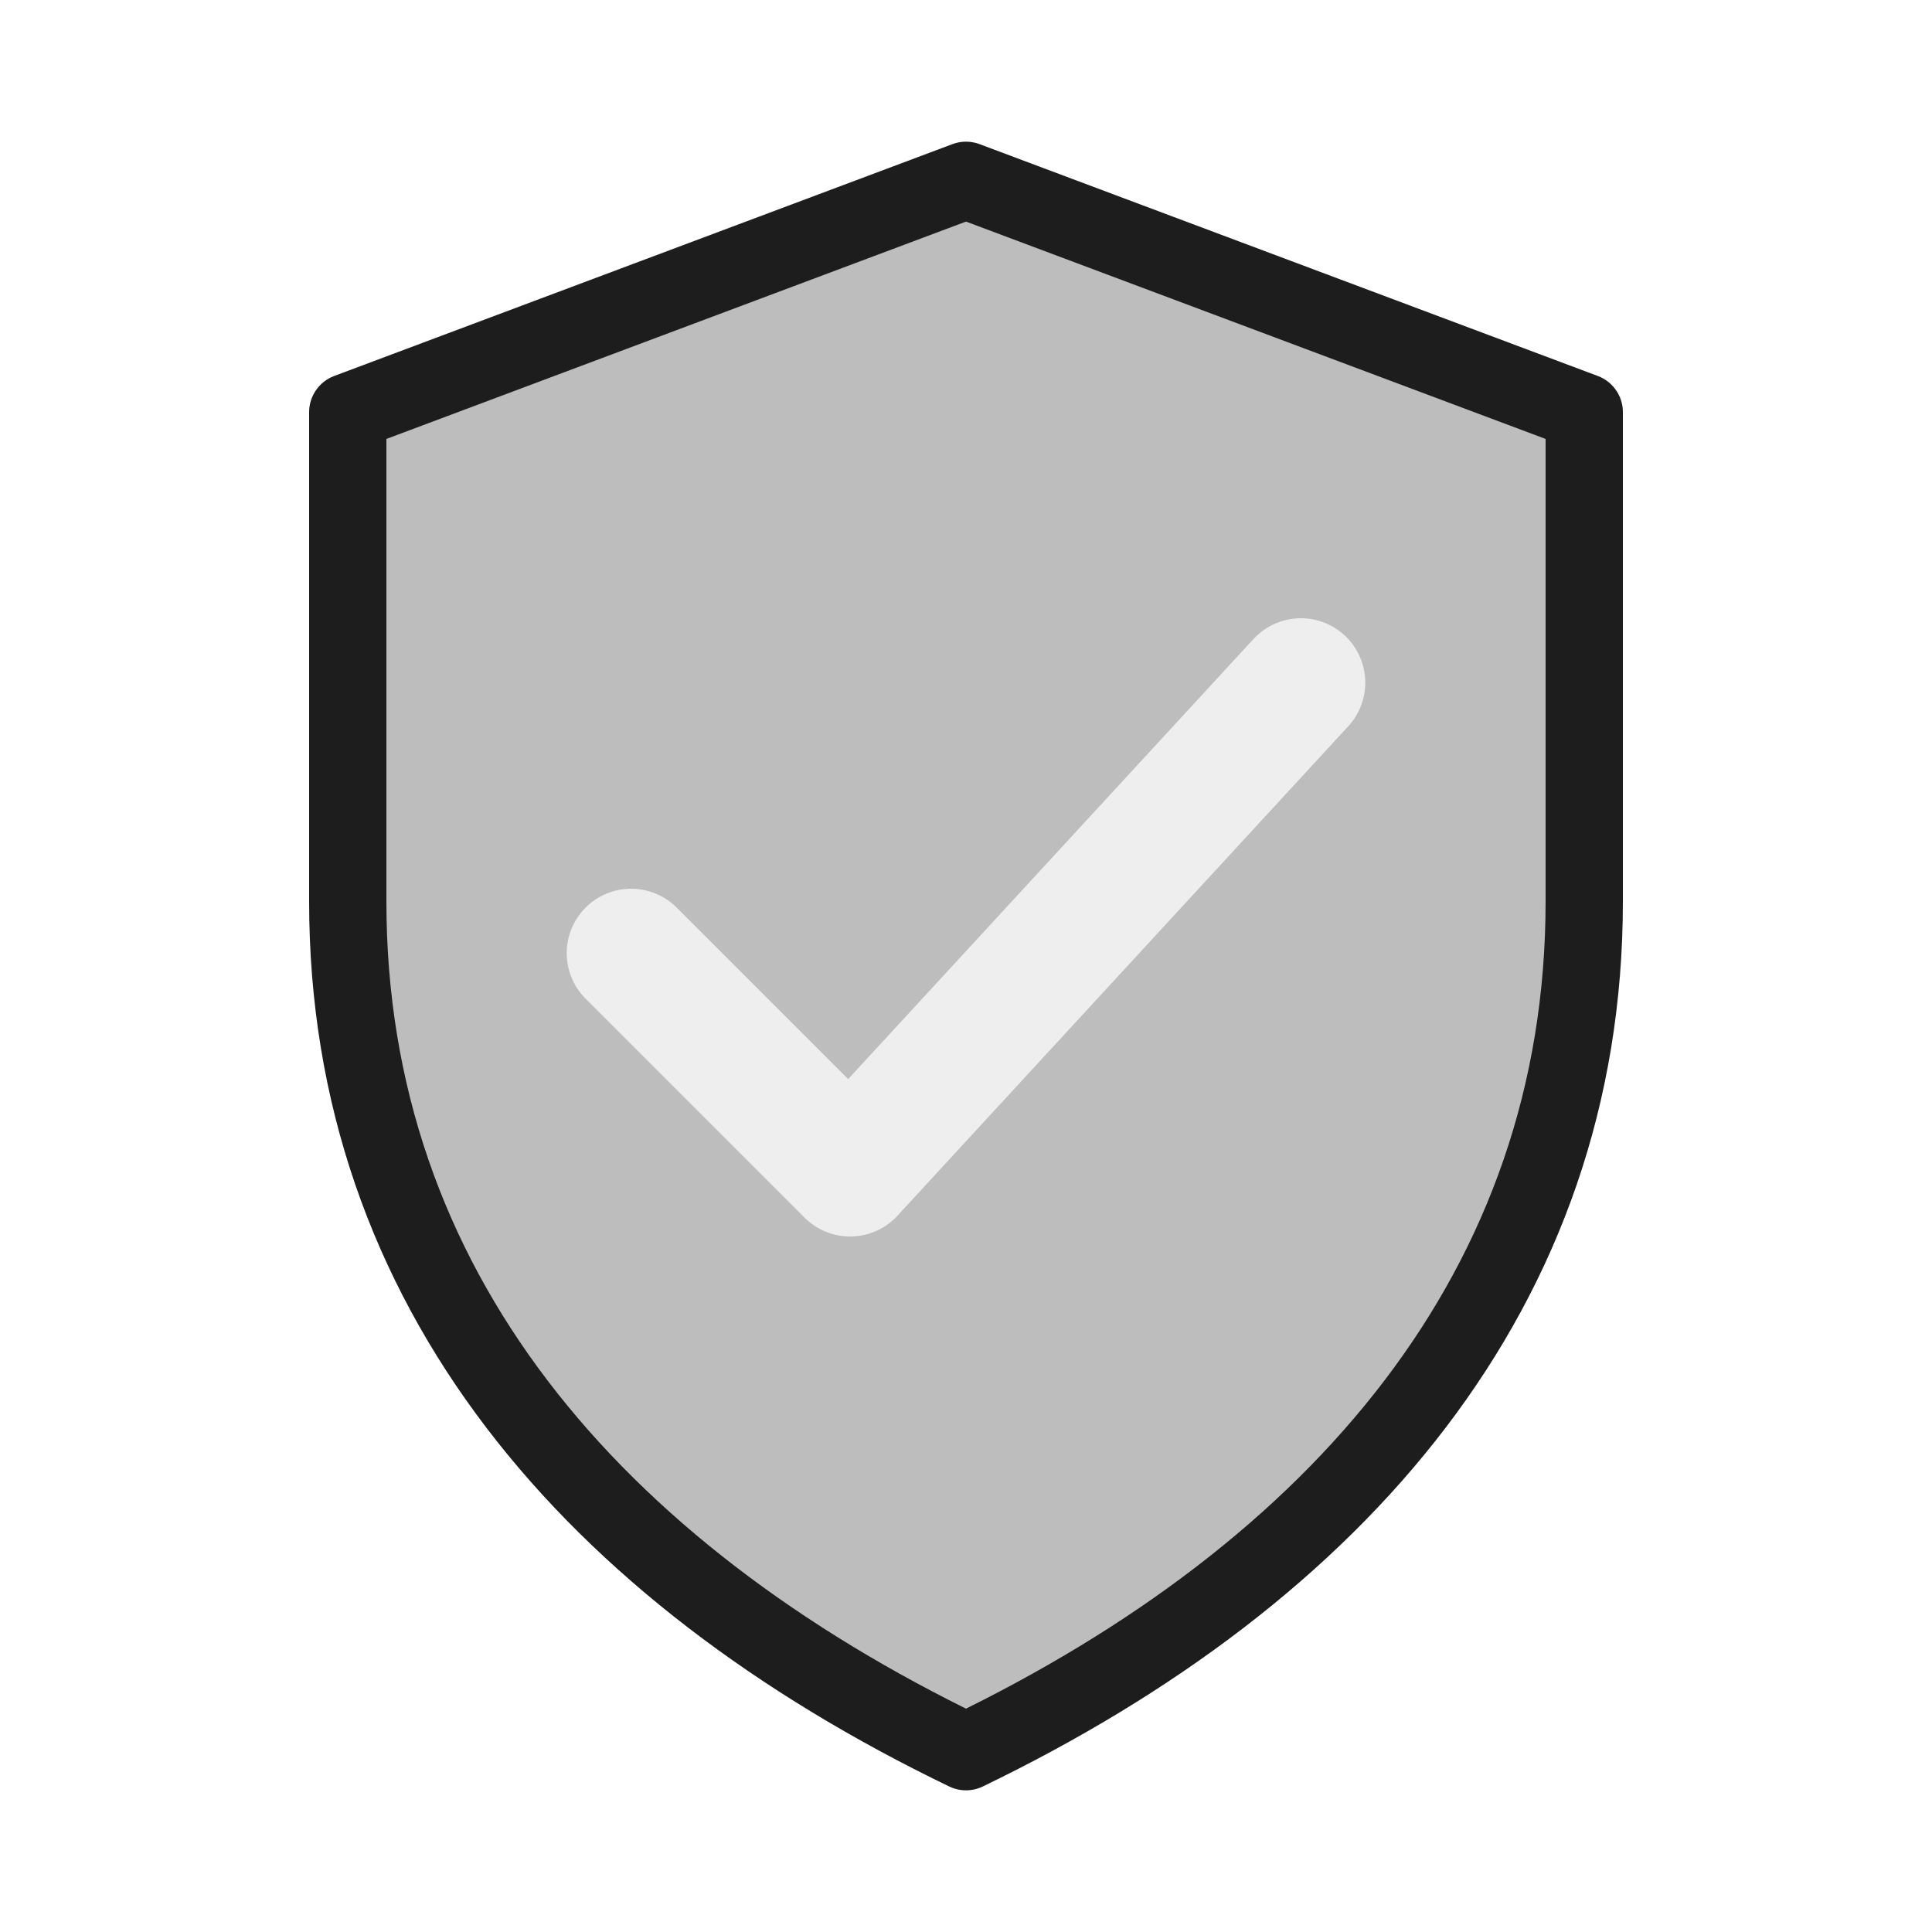
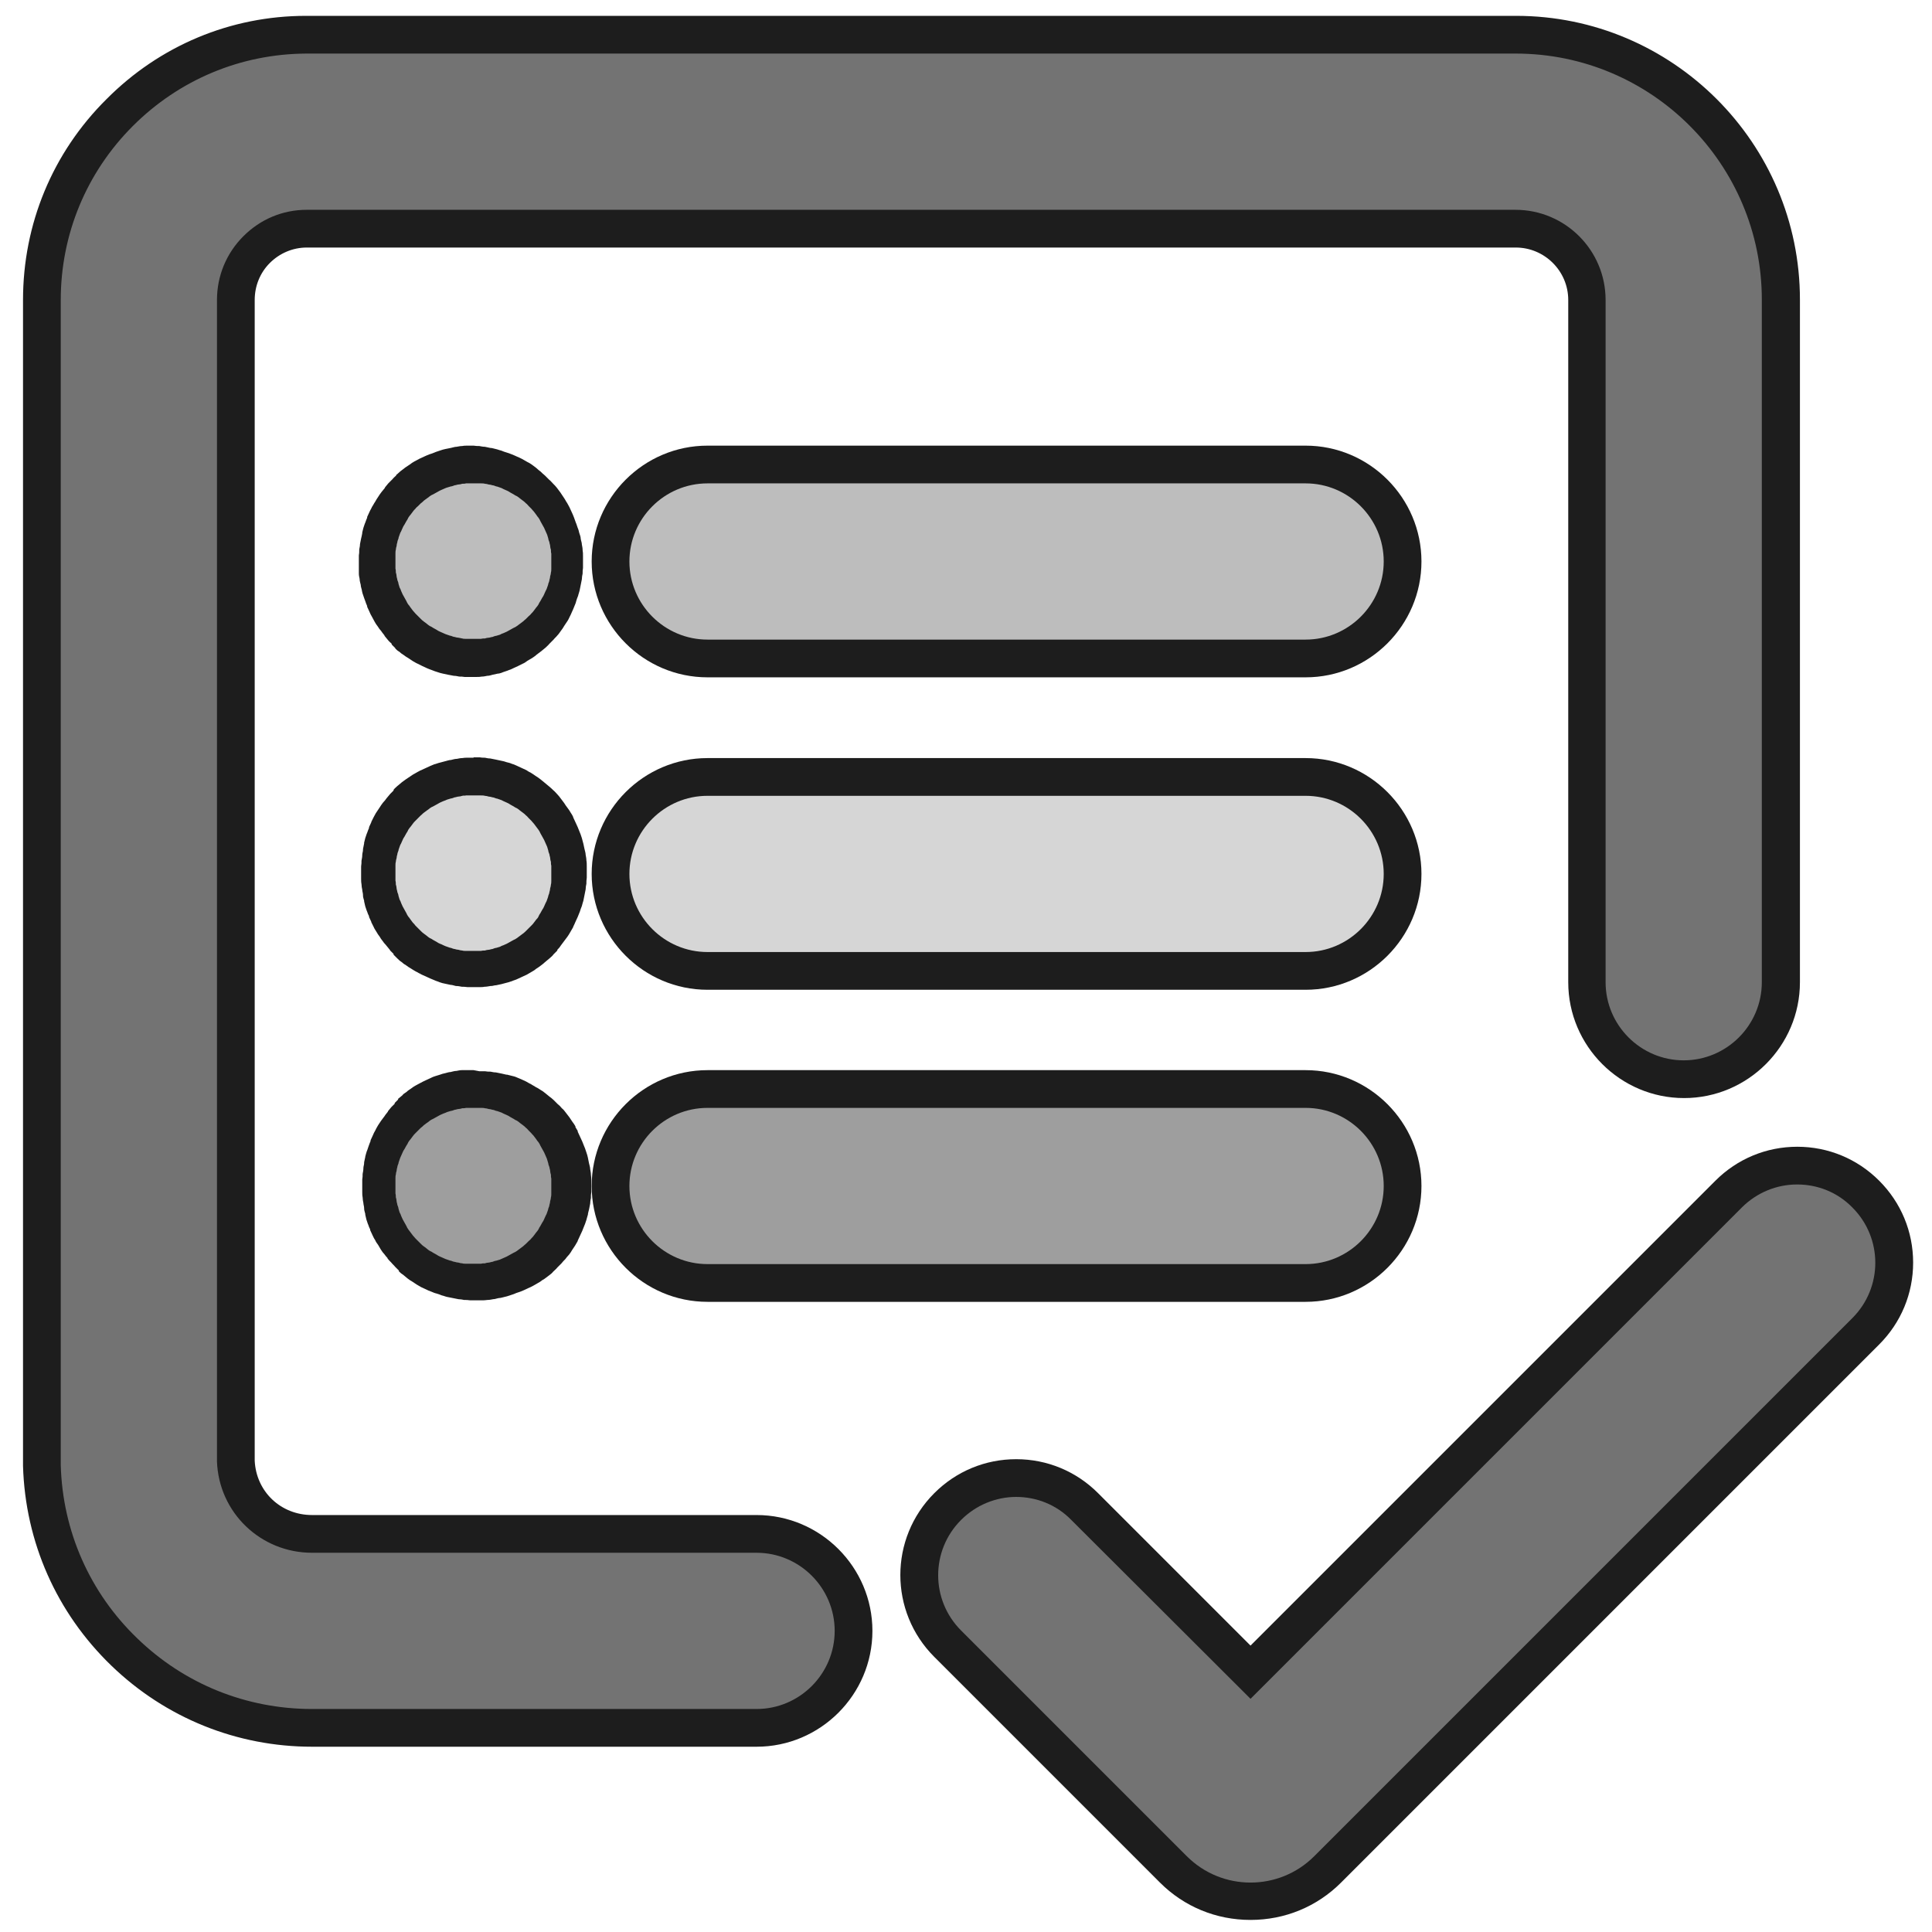
- <svg xmlns="http://www.w3.org/2000/svg" viewBox="0 0 150 150">
-   <style>
-     .surface { fill: #bdbdbd; stroke: #1d1d1d; stroke-width: 6; stroke-linejoin: round; }
-     .mark { fill: none; stroke: #eeeeee; stroke-width: 10; stroke-linecap: round; stroke-linejoin: round; }
-   </style>
-   <path class="surface" d="M75 14l48 18v38c0 30-19 52-48 66-29-14-48-36-48-66V32z" />
-   <path class="mark" d="M49 74l17 17 35-38" />
+ <svg xmlns="http://www.w3.org/2000/svg" version="1.1" viewBox="0 0 512 512">
+   <defs>
+     <style>
+       .cls-1 {
+         fill: #737373;
+       }
+ 
+       .cls-2 {
+         fill: #9e9e9e;
+       }
+ 
+       .cls-3 {
+         fill: #d6d6d6;
+       }
+ 
+       .cls-4 {
+         fill: #1d1d1d;
+       }
+ 
+       .cls-5 {
+         fill: #bdbdbd;
+       }
+     </style>
+   </defs>
+   <g>
+     <g id="Layer_1">
+       <g>
+         <g>
+           <path class="cls-1" d="M82.8,457.9c-18.7,0-36.3-7.1-49.8-20.1-13.5-13.1-21.3-30.6-21.8-49.4v-.7s0-308.3,0-308.3c0-18.7,7.3-36.4,20.5-49.7,13.2-13.2,30.7-20.5,49.4-20.6h320.6c38.7,0,70.2,31.5,70.2,70.2v180.9c0,14.2-11.5,25.7-25.7,25.7s-25.7-11.5-25.7-25.7V79.5c0-10.4-8.5-18.9-18.9-18.9H81.3c-5,0-9.7,2-13.3,5.5-3.6,3.6-5.5,8.3-5.5,13.3v307.7c.5,10.8,9.4,19.3,20.2,19.3h117.8c14.2,0,25.7,11.5,25.7,25.7s-11.5,25.7-25.7,25.7h-117.8s0,0,0,0Z" />
+           <path class="cls-4" d="M401.7,14.2c36,0,65.2,29.3,65.2,65.2v180.9c0,11.4-9.3,20.7-20.7,20.7s-20.7-9.3-20.7-20.7V79.5c0-13.2-10.7-23.9-23.9-23.9H81.3c-6.4,0-12.3,2.5-16.8,7-4.5,4.5-7,10.5-7,16.9v307.8c.5,13.6,11.6,24.2,25.2,24.2h.2s117.6,0,117.6,0c11.4,0,20.7,9.3,20.7,20.7s-9.3,20.7-20.7,20.7h-117.5c-.1,0-.2,0-.3,0-17.4,0-33.8-6.6-46.3-18.7-12.6-12.1-19.8-28.4-20.3-45.9v-.6s0-308.2,0-308.2c0-17.4,6.8-33.8,19.1-46.1,12.3-12.3,28.6-19.1,45.9-19.2h.3s320.3,0,320.3,0M401.7,4.2H81.1c-20,0-38.8,7.9-52.9,22.1C13.9,40.5,6.1,59.4,6.1,79.5v308.2h0c0,0,0,.2,0,.2v.6s0,0,0,0h0c.6,20.2,8.9,38.9,23.4,52.9,14.4,13.9,33.3,21.5,53.2,21.5h.3s0,0,0,0h117.5c16.9,0,30.7-13.8,30.7-30.7s-13.8-30.7-30.7-30.7h-117.8s0,0,0,0h0c-8.3,0-14.8-6.2-15.2-14.4V79.5c0-3.7,1.4-7.2,4-9.8,2.6-2.6,6.1-4.1,9.8-4.1h320.4c7.6,0,13.9,6.2,13.9,13.9v180.8c0,16.9,13.8,30.7,30.7,30.7s30.7-13.8,30.7-30.7V79.4c0-41.5-33.8-75.2-75.2-75.2h0Z" />
+         </g>
+         <g>
+           <path class="cls-1" d="M331.5,503.8c-7.7,0-15-3-20.4-8.4l-59.8-59.8c-4.9-4.9-7.5-11.3-7.5-18.2,0-6.9,2.7-13.3,7.5-18.2,4.9-4.9,11.3-7.5,18.2-7.5s13.3,2.7,18.2,7.5l43.9,43.9,126.7-126.7c4.9-4.9,11.3-7.5,18.2-7.5s13.3,2.7,18.2,7.5c4.9,4.9,7.5,11.3,7.5,18.2s-2.7,13.3-7.5,18.2l-142.6,142.6c-5.4,5.4-12.7,8.5-20.4,8.5Z" />
+           <path class="cls-4" d="M476.3,313.9c5.3,0,10.6,2,14.6,6.1,8.1,8.1,8.1,21.2,0,29.3l-142.6,142.6c-4.7,4.7-10.8,7-16.9,7s-12.2-2.3-16.9-7l-59.8-59.8c-8.1-8.1-8.1-21.2,0-29.3,4-4,9.3-6.1,14.6-6.1s10.6,2,14.6,6.1l47.5,47.4,130.2-130.2c4-4,9.3-6.1,14.6-6.1M476.3,303.9h0c-8.2,0-15.9,3.2-21.7,9l-123.2,123.2-40.4-40.4c-5.8-5.8-13.5-9-21.7-9s-15.9,3.2-21.7,9c-12,12-12,31.4,0,43.4l59.8,59.8c6.4,6.4,14.9,9.9,24,9.9s17.6-3.5,24-9.9l142.6-142.6c5.8-5.8,9-13.5,9-21.7,0-8.2-3.2-15.9-9-21.7-5.8-5.8-13.5-9-21.7-9h0Z" />
+         </g>
+       </g>
+       <g>
+         <g>
+           <path class="cls-5" d="M187.6,174.5c-14.2,0-25.7-11.5-25.7-25.7s11.5-25.7,25.7-25.7h158.5c14.2,0,25.7,11.5,25.7,25.7s-11.5,25.7-25.7,25.7h-158.5Z" />
+           <path class="cls-4" d="M346,128.1c11.4,0,20.7,9.3,20.7,20.7s-9.3,20.7-20.7,20.7h-158.5c-11.4,0-20.7-9.3-20.7-20.7s9.3-20.7,20.7-20.7h158.5M346,118.1h-158.5c-16.9,0-30.7,13.8-30.7,30.7s13.8,30.7,30.7,30.7h158.5c16.9,0,30.7-13.8,30.7-30.7s-13.8-30.7-30.7-30.7h0Z" />
+         </g>
+         <g>
+           <path class="cls-5" d="M125.5,174.5c-.4,0-.9,0-1.3,0-.4,0-.8,0-1.2,0h-.1c-.4,0-.8-.1-1.2-.2-.4,0-.9-.1-1.3-.2-.4,0-.8-.2-1.2-.3-.5-.1-.8-.2-1.2-.3-.4-.1-.8-.3-1.2-.4-.3-.1-.7-.3-1.1-.4-.5-.2-.8-.4-1.2-.5-.4-.2-.8-.4-1.2-.6-.3-.2-.7-.4-1.1-.6-.4-.2-.7-.5-1.1-.7-.3-.2-.7-.5-1-.7-.3-.3-.7-.5-1-.8-.4-.3-.6-.5-.9-.8h0c-.3-.3-.6-.6-.8-.9h0c-.3-.4-.6-.7-.8-1-.3-.3-.5-.6-.8-.9-.3-.4-.6-.7-.8-1.1-.2-.3-.5-.6-.7-1-.2-.3-.4-.7-.7-1-.2-.4-.4-.8-.6-1.1-.2-.3-.4-.7-.6-1.1-.2-.4-.3-.7-.5-1.1-.2-.4-.3-.8-.5-1.2-.1-.3-.3-.7-.4-1.1-.1-.4-.2-.8-.3-1.2-.1-.5-.2-.9-.3-1.2,0-.4-.2-.9-.2-1.3,0-.4-.1-.8-.2-1.2h0c0-.5,0-.9,0-1.3,0-.4,0-.9,0-1.3s0-.9,0-1.3c0-.4,0-.8,0-1.2,0-.5.1-.9.2-1.3,0-.4.1-.8.2-1.3,0-.4.2-.8.3-1.2v-.2c.2-.3.2-.7.3-1,.1-.4.3-.8.4-1.2.1-.3.3-.7.4-1.1.2-.4.4-.8.5-1.2.2-.4.4-.8.6-1.2.2-.3.4-.7.6-1.1.2-.3.4-.7.7-1,.2-.4.5-.7.7-1.1.2-.3.5-.6.7-.9.3-.4.6-.7.8-1,.3-.3.6-.6.9-.9.3-.3.6-.6.9-.8h0c.3-.4.6-.6.9-.9.3-.2.6-.5,1-.8.3-.2.7-.5,1-.7s.7-.4,1-.7c.4-.2.8-.4,1.1-.6.4-.2.8-.4,1.1-.6.4-.2.8-.4,1.2-.5.3-.1.7-.3,1.1-.4.4-.1.8-.3,1.2-.4.3-.1.7-.2,1.1-.3.4-.1.9-.2,1.3-.3.3,0,.8-.1,1.2-.2.4,0,.8-.1,1.3-.2.4,0,.8,0,1.2,0,.5,0,.9,0,1.3,0s.8,0,1.3,0c.5,0,.9,0,1.3.1.3,0,.8,0,1.2.1.4,0,.8.1,1.3.2.4,0,.8.2,1.3.3.3,0,.8.2,1.2.3.3,0,.7.2,1.2.4.4.1.8.3,1.2.5.3.1.7.3,1.1.5.4.2.7.4,1.1.5.4.2.8.4,1.2.7.3.2.6.4,1,.6.4.3.7.5,1.1.8.3.2.7.5,1,.8.3.2.6.5.9.8.3.3.6.6.9.9.3.3.6.6.9.9.3.3.6.7.8,1,.2.3.5.6.8,1,.3.4.5.7.7,1,.2.3.5.7.7,1.1.2.3.4.7.6,1.1.2.4.4.7.5,1.1.2.4.4.8.5,1.2.1.3.3.7.4,1.1.1.4.3.8.4,1.2.1.3.2.7.3,1.2.1.4.2.8.3,1.3,0,.4.2.8.2,1.2,0,.4.1.9.2,1.3,0,.3,0,.8,0,1.2,0,.5,0,.9,0,1.3s0,.8,0,1.2c0,.5,0,.9-.1,1.4,0,.3,0,.8-.1,1.2,0,.4-.1.9-.2,1.3,0,.4-.2.8-.3,1.2-.1.4-.2.8-.3,1.2-.1.3-.2.8-.4,1.2-.1.4-.3.8-.5,1.2-.1.3-.3.7-.5,1.1-.2.4-.4.7-.5,1.1-.2.4-.4.8-.6,1.1-.2.4-.5.7-.7,1.1-.2.3-.5.7-.7,1-.3.4-.5.7-.8,1.1-.2.3-.5.6-.8.9-.3.3-.6.6-.9.9-.3.3-.6.6-.9.9-.3.3-.6.5-.9.8-.4.3-.7.6-1.1.8-.3.2-.6.5-1,.7-.4.2-.7.5-1.1.7-.3.2-.7.4-1.1.6-.3.2-.7.3-1,.5-.4.2-.8.4-1.2.5h0c-.4.2-.8.3-1.1.5-.3.1-.7.3-1.2.4-.3.1-.7.2-1,.3h-.2c-.4.1-.8.2-1.2.3-.4,0-.9.2-1.3.2-.4,0-.8.1-1.2.2-.5,0-.9,0-1.3,0-.4,0-.9,0-1.3,0Z" />
+           <path class="cls-4" d="M125.5,128.1c.3,0,.7,0,1,0,.3,0,.7,0,1,0,.3,0,.7,0,1,.1.3,0,.7.1,1,.2.3,0,.7.1,1,.2.3,0,.7.2,1,.3.3,0,.6.2,1,.3.3.1.6.2.9.4.3.1.6.3.9.4.3.1.6.3.9.5.3.2.6.3.9.5.3.2.6.4.9.5.3.2.6.4.8.6.3.2.5.4.8.6.3.2.5.4.8.7.3.2.5.5.7.7.2.2.5.5.7.7.2.2.4.5.7.8.2.3.4.5.6.8.2.3.4.6.6.8.2.3.4.6.5.9.2.3.3.6.5.9.2.3.3.6.5.9.1.3.3.6.4.9.1.3.3.6.4.9.1.3.2.6.3,1,0,.3.2.7.3,1,0,.3.2.7.2,1,0,.3.1.7.2,1,0,.3,0,.7.1,1,0,.3,0,.7,0,1,0,.3,0,.7,0,1s0,.7,0,1c0,.3,0,.7,0,1,0,.3,0,.7-.1,1,0,.3-.1.7-.2,1,0,.3-.1.7-.2,1,0,.3-.2.7-.3,1,0,.3-.2.6-.3,1-.1.3-.2.6-.4.9-.1.3-.3.6-.4.9-.1.3-.3.6-.5.9-.2.3-.3.6-.5.9-.2.3-.4.6-.5.9-.2.3-.4.6-.6.8-.2.3-.4.5-.6.8-.2.3-.4.5-.7.8-.2.3-.5.5-.7.7-.2.2-.5.5-.7.7-.2.2-.5.4-.8.7-.3.2-.5.4-.8.6-.3.2-.5.4-.8.6-.3.2-.6.4-.9.5-.3.2-.6.3-.9.5-.3.2-.6.3-.9.5-.3.1-.6.3-.9.4-.3.1-.6.2-.9.4-.3.1-.6.2-1,.3-.3,0-.7.2-1,.3-.3,0-.7.2-1,.2-.3,0-.7.1-1,.2-.3,0-.7,0-1,.1-.3,0-.7,0-1,0-.3,0-.7,0-1,0s-.7,0-1,0-.7,0-1,0c-.3,0-.7,0-1-.1s-.7-.1-1-.2c-.3,0-.7-.1-1-.2-.3,0-.7-.2-1-.3-.3,0-.6-.2-1-.3-.3-.1-.6-.2-1-.4-.3-.1-.6-.3-.9-.4-.3-.1-.6-.3-.9-.5-.3-.2-.6-.3-.9-.5-.3-.2-.6-.4-.9-.5-.3-.2-.6-.4-.8-.6-.3-.2-.5-.4-.8-.6-.3-.2-.5-.4-.8-.7-.2-.2-.5-.5-.7-.7-.2-.2-.5-.5-.7-.7-.2-.2-.4-.5-.7-.8-.2-.3-.4-.5-.6-.8-.2-.3-.4-.6-.6-.8-.2-.3-.4-.6-.5-.9-.2-.3-.3-.6-.5-.9-.2-.3-.3-.6-.5-.9-.1-.3-.3-.6-.4-.9-.1-.3-.2-.6-.4-.9-.1-.3-.2-.6-.3-1,0-.3-.2-.7-.3-1,0-.3-.2-.7-.2-1,0-.3-.1-.7-.2-1,0-.3,0-.7-.1-1,0-.3,0-.7,0-1,0-.3,0-.7,0-1s0-.7,0-1c0-.3,0-.7,0-1,0-.3,0-.7.1-1,0-.3.1-.7.2-1,0-.3.1-.7.2-1,0-.3.2-.7.3-1,0-.3.2-.6.3-1,.1-.3.2-.6.4-.9.1-.3.3-.6.4-.9.1-.3.3-.6.5-.9.2-.3.3-.6.5-.9.2-.3.4-.6.5-.9.2-.3.4-.6.6-.8.2-.3.4-.5.6-.8.2-.3.4-.5.7-.8.2-.3.5-.5.7-.7.2-.2.5-.5.7-.7.3-.2.5-.4.8-.7.3-.2.5-.4.8-.6.3-.2.6-.4.8-.6.3-.2.6-.4.9-.5.3-.2.6-.3.9-.5.3-.2.6-.3.9-.5.3-.1.6-.3.9-.4.3-.1.6-.3,1-.4.3-.1.6-.2,1-.3.3,0,.7-.2,1-.3.3,0,.7-.2,1-.2.3,0,.7-.1,1-.2.3,0,.7,0,1-.1.3,0,.7,0,1,0,.3,0,.7,0,1,0M125.5,118.1c-.5,0-1,0-1.5,0h0s0,0,0,0c-.5,0-1,0-1.5.1-.5,0-.9.1-1.5.2-.5,0-1,.2-1.5.3-.5.1-1,.2-1.5.3-.4.1-.9.2-1.4.4-.5.2-1,.3-1.4.5-.5.2-1,.4-1.4.5-.5.2-1,.4-1.4.6-.4.2-.9.4-1.3.6h0s0,0,0,0c-.4.2-.9.5-1.3.7h0s0,0,0,0c-.4.2-.8.5-1.2.8-.4.3-.8.5-1.2.8-.4.3-.8.6-1.3,1-.3.3-.7.6-1,.9h-.1c0,0,0,.2,0,.2-.3.3-.7.6-1,1-.4.4-.7.7-1.1,1.1-.3.4-.6.7-.9,1.1h0c0,0,0,.1,0,.1-.3.4-.6.7-.9,1.1-.3.4-.6.8-.9,1.3-.3.4-.5.8-.8,1.3-.3.4-.5.9-.8,1.3-.2.5-.5.9-.7,1.4-.2.4-.4.9-.6,1.3h0c0,0,0,.2,0,.2-.2.4-.3.8-.5,1.3-.2.4-.3.9-.5,1.4-.1.4-.2.8-.3,1.2h0c0,.1,0,.2,0,.2h0c-.1.6-.2,1-.3,1.4-.1.5-.2,1-.3,1.5,0,.5-.1.9-.2,1.4h0c0,0,0,.2,0,.2,0,.5,0,.9-.1,1.4,0,.5,0,1,0,1.6s0,1.1,0,1.6c0,.5,0,.9,0,1.4h0c0,.1,0,.2,0,.2,0,.5.1.9.2,1.4,0,.6.2,1.1.3,1.6,0,.5.2.9.3,1.4h0c0,0,0,.1,0,.1.1.5.2.9.4,1.4h0s0,0,0,0c.1.4.3.8.5,1.4.1.4.3.8.5,1.3h0c0,0,0,.2,0,.2.2.4.4.9.6,1.3.2.5.4.9.7,1.4.2.4.5.9.7,1.3h0s0,0,0,0c.2.4.5.8.8,1.2.3.5.6.9.9,1.2.3.5.7.9.9,1.2h0c0,0,0,.1,0,.1.3.4.6.7.9,1.1.3.4.7.7,1,1h0c0,0,0,.2,0,.2.3.3.6.6.9.9h0c0,0,.1.2.1.2.3.3.6.6,1,.8h0s0,0,0,0c.3.3.7.6,1.2.9.4.3.8.6,1.2.8.4.3.8.5,1.2.8h0s0,0,0,0c.4.2.8.5,1.3.7.4.2.8.4,1.2.6h0s0,0,0,0c.4.2.9.4,1.3.6h0s0,0,0,0c.4.2.8.3,1.3.5.5.2,1,.4,1.4.5.5.2,1,.3,1.4.4h0s0,0,0,0c.5.1.9.2,1.4.3.5.1,1,.2,1.6.3.5,0,.9.1,1.4.2h0s0,0,0,0c.5,0,.9,0,1.4.1.5,0,1,0,1.6,0s1.1,0,1.6,0c.5,0,.9,0,1.4-.1h0s0,0,0,0c.5,0,.9-.1,1.4-.2.6,0,1.1-.2,1.5-.3.5-.1.9-.2,1.4-.3h.1s.1,0,.1,0h0c.4-.1.8-.2,1.2-.4.5-.2,1-.3,1.4-.5.4-.1.8-.3,1.2-.5h0s0,0,0,0c.4-.2.9-.4,1.3-.6h0s0,0,0,0c.4-.2.8-.4,1.2-.6.5-.2.9-.5,1.3-.8.4-.2.8-.5,1.2-.7h0s0,0,0,0c.4-.3.8-.5,1.2-.9.4-.3.8-.6,1.2-.9h0s0,0,0,0c.4-.3.7-.6,1.1-.9.4-.4.8-.7,1.1-1.1.4-.4.7-.7,1.1-1.1.3-.4.7-.7,1-1.1.4-.4.7-.9,1-1.3.3-.4.6-.8.8-1.2.3-.4.5-.8.8-1.2h0s0,0,0,0c.3-.4.5-.9.7-1.3h0s0,0,0,0c.2-.4.4-.8.6-1.3.2-.4.4-.9.6-1.4.2-.5.4-.9.5-1.4.1-.4.3-.9.5-1.4.1-.5.3-.9.4-1.4.1-.5.2-1,.3-1.5.1-.5.2-1,.3-1.5,0-.5.1-1,.2-1.5,0-.5,0-.9.1-1.5h0c0,0,0-.2,0-.2,0-.5,0-.9,0-1.4s0-.9,0-1.4h0c0,0,0-.2,0-.2,0-.5,0-1-.1-1.5,0-.5-.1-1-.2-1.5,0-.5-.2-.9-.3-1.5,0-.5-.2-1-.4-1.6-.1-.4-.2-.9-.4-1.3-.2-.5-.3-1-.5-1.4-.2-.5-.3-.9-.5-1.4-.2-.5-.4-1-.6-1.4-.2-.4-.4-.9-.6-1.3-.3-.5-.5-1-.8-1.4-.3-.5-.5-.9-.8-1.3-.3-.4-.5-.8-.8-1.2h0s0,0,0,0c-.3-.4-.6-.8-.9-1.2-.3-.4-.6-.7-1-1.1-.4-.4-.7-.8-1.1-1.1-.3-.3-.7-.7-1.1-1.1-.4-.3-.8-.7-1.1-1-.4-.3-.8-.6-1.2-1-.4-.3-.8-.6-1.2-.9h0s0,0,0,0c-.4-.3-.8-.5-1.2-.7-.5-.3-.9-.5-1.4-.8-.4-.2-.8-.4-1.3-.6-.4-.2-.9-.4-1.4-.6-.5-.2-1-.4-1.4-.5-.4-.1-.9-.3-1.4-.5-.5-.1-.9-.3-1.4-.4-.5-.1-1-.3-1.5-.3-.5-.1-1-.2-1.4-.3-.5,0-1-.1-1.5-.2-.5,0-.9,0-1.5-.1h0s0,0,0,0c-.5,0-1,0-1.5,0h0Z" />
+         </g>
+       </g>
+       <g>
+         <g>
+           <path class="cls-3" d="M187.6,257.2c-14.2,0-25.7-11.5-25.7-25.7s11.5-25.7,25.7-25.7h158.5c14.2,0,25.7,11.5,25.7,25.7s-11.5,25.7-25.7,25.7h-158.5Z" />
+           <path class="cls-4" d="M346,210.9c11.4,0,20.7,9.3,20.7,20.7s-9.3,20.7-20.7,20.7h-158.5c-11.4,0-20.7-9.3-20.7-20.7s9.3-20.7,20.7-20.7h158.5M346,200.9h-158.5c-16.9,0-30.7,13.8-30.7,30.7s13.8,30.7,30.7,30.7h158.5c16.9,0,30.7-13.8,30.7-30.7s-13.8-30.7-30.7-30.7h0Z" />
+         </g>
+         <g>
+           <path class="cls-3" d="M125.5,257.2c-.4,0-.9,0-1.3,0-.3,0-.7,0-1.2,0-.5,0-.9,0-1.3-.2-.5,0-.9-.1-1.3-.2-.4,0-.8-.2-1.2-.3-.4,0-.8-.2-1.2-.3-.4-.1-.8-.2-1.1-.4h-.2c-.4-.2-.7-.3-1-.5-.4-.2-.7-.3-1.1-.5-.4-.2-.7-.4-1.1-.5h-.1c-.3-.2-.7-.4-1-.6-.3-.2-.7-.4-1.1-.7-.3-.2-.7-.5-1-.7-.4-.3-.7-.5-1-.8-.3-.2-.6-.5-1-.8-.3-.3-.6-.5-.9-.8h-.1c-.3-.4-.5-.7-.8-.9h0c-.3-.4-.5-.7-.8-1-.3-.3-.5-.6-.8-1-.3-.3-.5-.7-.7-1-.2-.4-.5-.7-.7-1.1-.2-.3-.4-.7-.6-1.1-.2-.3-.3-.7-.5-1-.2-.4-.4-.8-.5-1.2-.2-.4-.3-.8-.5-1.2-.1-.3-.3-.7-.4-1.2-.1-.3-.2-.7-.3-1v-.2c-.2-.4-.2-.8-.3-1.2,0-.5-.2-.9-.2-1.3,0-.4-.1-.9-.2-1.3,0-.3,0-.8,0-1.2,0-.4,0-.9,0-1.3s0-.9,0-1.3c0-.4,0-.9.1-1.3,0-.3,0-.8.1-1.2,0-.4.1-.8.2-1.2,0-.5.2-.9.3-1.3v-.2c.1-.3.2-.7.3-1,.1-.4.3-.8.4-1.2.1-.3.3-.7.4-1.1.2-.4.4-.8.5-1.2h0c.2-.5.4-.8.5-1.2.2-.3.4-.7.6-1.1.2-.3.4-.7.6-1,.2-.3.5-.7.7-1.1.2-.3.5-.6.7-1,.3-.3.6-.7.8-1,.3-.3.6-.6.8-.9h0c.3-.4.6-.7.9-.9.3-.3.7-.6,1-.9.3-.2.6-.5.9-.7.4-.3.7-.5,1.1-.7.4-.2.7-.5,1.1-.7.3-.2.7-.4,1-.6h.1c.4-.2.7-.4,1.1-.6.4-.2.7-.3,1.1-.5.3-.1.7-.3,1-.4h.1c.5-.2.8-.3,1.2-.4.4-.1.9-.3,1.3-.4.4,0,.8-.2,1.2-.3.4,0,.9-.2,1.3-.2.4,0,.8-.1,1.2-.2h.1c.4,0,.8,0,1.2,0,.4,0,.9,0,1.3,0s.9,0,1.3,0c.4,0,.8,0,1.2,0,.5,0,.9.1,1.3.2.4,0,.8.1,1.3.2.4,0,.8.2,1.2.3.4.1.8.2,1.2.3.4.1.8.2,1.2.4.5.2.8.3,1.2.5.4.2.8.3,1.1.5.4.2.7.4,1.1.5.4.2.8.4,1.1.6.4.2.7.4,1.1.7.4.3.7.5,1.1.7.3.3.7.5,1,.8.3.3.7.5,1,.8.3.3.6.6.9.9s.6.6.8.9c.3.4.6.7.9,1,.3.3.5.7.8,1,.2.3.5.7.7,1,.2.3.4.7.6,1,.2.4.4.7.6,1.1.2.4.4.8.6,1.2.2.4.3.7.5,1.1.2.4.3.8.5,1.2.1.4.3.8.4,1.2.1.3.2.7.3,1.2.1.4.2.9.3,1.3,0,.3.2.8.2,1.2,0,.4.1.8.2,1.3,0,.4,0,.8,0,1.2,0,.4,0,.8,0,1.3s0,.8,0,1.3c0,.4,0,.9,0,1.3,0,.3,0,.8-.2,1.2,0,.4-.1.8-.2,1.3,0,.3-.2.8-.3,1.2-.1.4-.2.8-.3,1.3,0,.3-.2.8-.4,1.2-.1.4-.3.8-.5,1.2-.2.4-.3.7-.5,1.1-.2.4-.4.7-.5,1.1-.2.4-.4.8-.6,1.1-.2.4-.5.8-.7,1.1-.2.4-.5.7-.7,1-.2.3-.5.6-.8,1-.2.3-.5.6-.8.9h-.1c-.3.4-.6.7-.8,1s-.6.6-.9.9c-.3.3-.6.6-1,.8-.3.2-.6.5-1,.7-.4.3-.7.5-1.1.7-.4.3-.7.5-1.1.7-.3.2-.7.4-1,.6-.4.2-.8.4-1.2.6-.4.2-.7.3-1.1.5-.4.2-.8.3-1.1.4-.5.2-.9.3-1.2.4-.4.1-.8.2-1.2.3-.4.1-.8.2-1.2.3-.4,0-.7.1-1.1.2h-.2c-.4,0-.9.1-1.3.2-.4,0-.9,0-1.3,0-.3,0-.8,0-1.2,0Z" />
+           <path class="cls-4" d="M125.5,210.8c.3,0,.7,0,1,0,.3,0,.7,0,1,0,.3,0,.7,0,1,.1.3,0,.7.1,1,.2.3,0,.7.1,1,.2.3,0,.7.2,1,.3.3,0,.6.2,1,.3.3.1.6.2.9.4.3.1.6.3.9.4.3.1.6.3.9.5.3.2.6.3.9.5.3.2.6.4.9.5.3.2.6.4.8.6.3.2.5.4.8.6.3.2.5.4.8.7.3.2.5.5.7.7.2.2.5.5.7.7.2.2.4.5.7.8.2.3.4.5.6.8.2.3.4.5.6.8.2.3.4.6.5.9.2.3.3.6.5.9.2.3.3.6.5.9.1.3.3.6.4.9.1.3.3.6.4.9.1.3.2.6.3,1,0,.3.2.7.3,1,0,.3.2.7.2,1,0,.3.1.7.2,1,0,.3,0,.7.1,1,0,.3,0,.7,0,1,0,.3,0,.7,0,1s0,.7,0,1c0,.3,0,.7,0,1,0,.3,0,.7-.1,1,0,.3-.1.7-.2,1,0,.3-.1.7-.2,1,0,.3-.2.7-.3,1,0,.3-.2.6-.3,1-.1.3-.2.6-.4.9-.1.3-.3.6-.4.9-.1.3-.3.6-.5.9-.2.3-.3.6-.5.9-.2.3-.4.6-.5.9s-.4.6-.6.8c-.2.3-.4.5-.6.8-.2.3-.4.5-.7.8-.2.2-.5.5-.7.7-.2.2-.5.5-.7.7-.2.2-.5.5-.8.7-.3.2-.5.4-.8.6-.3.2-.5.4-.8.6-.3.2-.6.4-.9.5-.3.2-.6.3-.9.5-.3.2-.6.3-.9.5-.3.1-.6.3-.9.4s-.6.2-.9.4c-.3.1-.6.2-1,.3-.3,0-.7.2-1,.3-.3,0-.7.2-1,.2-.3,0-.7.1-1,.2-.3,0-.7,0-1,.1-.3,0-.7,0-1,0-.3,0-.7,0-1,0s-.7,0-1,0c-.3,0-.7,0-1,0-.3,0-.7,0-1-.1-.3,0-.7-.1-1-.2-.3,0-.7-.1-1-.2-.3,0-.7-.2-1-.3-.3,0-.6-.2-1-.3-.3-.1-.6-.2-1-.4s-.6-.3-.9-.4c-.3-.1-.6-.3-.9-.5-.3-.2-.6-.3-.9-.5-.3-.2-.6-.4-.9-.5-.3-.2-.6-.4-.8-.6-.3-.2-.5-.4-.8-.6-.3-.2-.5-.4-.8-.7-.2-.2-.5-.5-.7-.7-.2-.2-.5-.5-.7-.7-.2-.3-.4-.5-.7-.8-.2-.3-.4-.5-.6-.8-.2-.3-.4-.6-.6-.8-.2-.3-.4-.6-.5-.9-.2-.3-.3-.6-.5-.9-.2-.3-.3-.6-.5-.9-.1-.3-.3-.6-.4-.9-.1-.3-.2-.6-.4-.9-.1-.3-.2-.6-.3-1,0-.3-.2-.7-.3-1,0-.3-.2-.7-.2-1,0-.3-.1-.7-.2-1,0-.3,0-.7-.1-1,0-.3,0-.7,0-1,0-.3,0-.7,0-1s0-.7,0-1c0-.3,0-.7,0-1,0-.3,0-.7.1-1,0-.3.1-.7.2-1,0-.3.1-.7.2-1,0-.3.2-.7.3-1,0-.3.2-.6.3-1,.1-.3.2-.6.4-.9.1-.3.3-.6.4-.9.1-.3.3-.6.5-.9.2-.3.3-.6.5-.9.2-.3.4-.6.5-.9.2-.3.4-.6.6-.8.2-.3.4-.5.6-.8.2-.3.4-.5.7-.8.2-.2.5-.5.7-.7.2-.2.5-.5.7-.7.3-.2.5-.5.8-.7.3-.2.5-.4.8-.6.3-.2.6-.4.8-.6.3-.2.6-.4.9-.5.3-.2.6-.3.9-.5.3-.2.6-.3.9-.5.3-.1.6-.3.9-.4.3-.1.6-.2,1-.4.3-.1.6-.2,1-.3.3,0,.7-.2,1-.3.3,0,.7-.2,1-.2.3,0,.7-.1,1-.2s.7,0,1-.1c.3,0,.7,0,1,0,.3,0,.7,0,1,0M125.5,200.8c-.5,0-1.1,0-1.6,0-.5,0-.9,0-1.4.1h0s0,0,0,0c-.5,0-.9.1-1.4.2-.6,0-1.1.2-1.6.3-.5,0-.9.2-1.4.3-.5.1-1,.3-1.5.4-.5.1-.9.3-1.3.4h0s0,0,0,0h-.1c-.4.2-.8.3-1.2.5-.4.2-.9.4-1.3.6-.4.2-.9.4-1.3.6h-.1c0,0-.1.1-.1.1-.4.2-.8.4-1.1.6-.4.2-.9.5-1.3.8-.4.3-.8.5-1.2.8h0s0,0,0,0c-.4.3-.7.5-1.1.8-.5.4-.9.8-1.2,1-.3.3-.7.6-1,1h0c0,0,0,.2,0,.2-.3.3-.6.6-.9.9h0s0,0,0,0c-.3.4-.7.8-1,1.2-.2.3-.5.7-.9,1.1-.3.4-.6.8-.9,1.3-.3.4-.5.8-.8,1.2-.3.4-.5.9-.8,1.4-.2.4-.4.8-.6,1.2h0c0,0,0,.1,0,.1-.2.4-.4.9-.6,1.3h0c0,0,0,.2,0,.2-.2.4-.3.8-.5,1.3-.2.4-.3.9-.5,1.4-.1.4-.2.8-.3,1.2h0c0,.1,0,.2,0,.2h0c-.1.6-.2,1-.3,1.5h0c0,0,0,.2,0,.2,0,.5-.2.9-.2,1.4,0,.5-.1,1-.2,1.5,0,.5,0,.9-.1,1.5,0,.5,0,1,0,1.6s0,1.1,0,1.6c0,.5,0,1,.1,1.5,0,.5.1,1,.2,1.5,0,.4.2.9.2,1.4h0c0,0,0,.2,0,.2,0,.4.2.9.3,1.3h0c0,.1,0,.2,0,.2h0c.1.5.2.9.3,1.3.2.5.3,1,.5,1.4.1.4.3.8.5,1.2h0c0,0,0,.2,0,.2.2.4.4.9.6,1.3h0c0,0,0,.1,0,.1.2.4.4.8.6,1.2.2.5.5.9.8,1.4.2.4.5.8.8,1.2.2.4.5.8.9,1.3.3.5.7.8.9,1.1.3.4.6.7.9,1.1h0c0,0,.1.2.1.2.3.3.6.6.9.9h0c0,0,0,.2,0,.2.3.3.7.7,1,1,.3.3.7.7,1.2,1,.3.3.7.6,1.1.8h0s0,0,0,0c.4.3.8.6,1.2.8.5.3.9.6,1.3.8.4.2.8.4,1.1.6h.1c0,0,.1.1.1.1.4.2.8.4,1.3.6.4.2.9.4,1.3.6.4.2.8.3,1.2.5h0s0,0,0,0h0c.4.2.9.3,1.3.5h0s0,0,0,0c.5.2,1,.3,1.5.4.4.1.9.2,1.4.3.5,0,.9.2,1.4.3h0s0,0,0,0c.6,0,1.1.1,1.6.2.4,0,.9,0,1.5.1.5,0,.9,0,1.5,0s1,0,1.5,0c.6,0,1.1,0,1.5-.1.5,0,1-.1,1.6-.2h.1s.1,0,.1,0h0c.4,0,.8-.2,1.3-.2.5-.1.9-.2,1.4-.3.5-.1,1-.3,1.5-.4.5-.1.9-.3,1.3-.4h0s0,0,0,0c.4-.2.9-.3,1.3-.5.4-.2.9-.4,1.3-.6.4-.2.9-.4,1.3-.6h0s0,0,0,0c.4-.2.8-.5,1.2-.7.5-.3.9-.5,1.2-.8h0s0,0,0,0c.5-.3.9-.6,1.3-.9.4-.3.8-.6,1.1-.9.4-.3.8-.7,1.2-1,.5-.4.9-.8,1.1-1.1.3-.3.7-.7,1-1h0c0,0,0-.2,0-.2.3-.3.6-.6.9-1.1.3-.4.6-.8.9-1.2.3-.4.6-.8.9-1.2.3-.4.5-.8.8-1.3h0s0,0,0,0c.2-.4.5-.8.7-1.2h0c0,0,0-.1,0-.1.2-.4.4-.8.6-1.3.2-.4.4-.9.6-1.3.2-.5.4-1,.6-1.5.1-.4.3-.9.5-1.4.1-.5.3-1,.4-1.4.1-.4.2-.9.3-1.5.1-.5.2-1,.3-1.5,0-.5.1-1,.2-1.5,0-.5,0-1,.1-1.6,0-.5,0-1,0-1.5s0-1,0-1.5c0-.5,0-1.1-.1-1.6,0-.5-.1-.9-.2-1.5,0-.5-.2-1-.3-1.5-.1-.5-.2-1-.3-1.4-.1-.5-.3-1-.4-1.5-.2-.5-.3-1-.5-1.4-.2-.5-.4-1-.6-1.5-.2-.4-.4-.9-.6-1.3-.2-.4-.4-.9-.6-1.3h0c0,0,0-.1,0-.1-.2-.4-.4-.8-.7-1.2h0s0,0,0,0c-.2-.4-.5-.8-.8-1.2-.3-.4-.6-.8-.9-1.3-.3-.4-.6-.8-.9-1.2-.3-.4-.6-.8-1-1.2h0s0,0,0,0c-.3-.3-.6-.7-1-1-.3-.3-.6-.6-1.1-1-.4-.3-.8-.7-1.2-1-.4-.3-.7-.6-1.1-.9-.4-.3-.8-.6-1.3-.9h0s0,0,0,0c-.3-.2-.7-.5-1.2-.8-.4-.2-.8-.4-1.2-.7h0s0,0,0,0c-.4-.2-.9-.4-1.3-.6-.4-.2-.9-.4-1.3-.6-.4-.2-.9-.4-1.3-.5h0s0,0,0,0c-.4-.2-.9-.3-1.3-.4-.5-.2-1-.3-1.5-.4-.5-.1-.9-.2-1.4-.3-.5-.1-1-.2-1.5-.3-.5,0-.9-.1-1.4-.2h0s0,0,0,0c-.5,0-.9,0-1.4-.1-.5,0-1.1,0-1.6,0h0Z" />
+         </g>
+       </g>
+       <g>
+         <g>
+           <path class="cls-2" d="M187.6,340c-14.2,0-25.7-11.5-25.7-25.7s11.5-25.7,25.7-25.7h158.5c14.2,0,25.7,11.5,25.7,25.7s-11.5,25.7-25.7,25.7h-158.5Z" />
+           <path class="cls-4" d="M346,293.6c11.4,0,20.7,9.3,20.7,20.7s-9.3,20.7-20.7,20.7h-158.5c-11.4,0-20.7-9.3-20.7-20.7s9.3-20.7,20.7-20.7h158.5M346,283.6h-158.5c-16.9,0-30.7,13.8-30.7,30.7s13.8,30.7,30.7,30.7h158.5c16.9,0,30.7-13.8,30.7-30.7s-13.8-30.7-30.7-30.7h0Z" />
+         </g>
+         <g>
+           <path class="cls-2" d="M125.5,340c-.4,0-.9,0-1.3,0-.4,0-.8,0-1.2,0-.4,0-.8,0-1.2-.2-.4,0-.9-.1-1.3-.2-.3,0-.8-.2-1.2-.3-.4,0-.8-.2-1.2-.3-.3,0-.8-.2-1.2-.4-.4-.1-.8-.3-1.2-.5-.3-.1-.7-.3-1.1-.5-.4-.2-.7-.4-1.1-.5-.4-.2-.8-.4-1.1-.6-.4-.2-.7-.5-1.1-.7-.3-.2-.7-.5-1-.7-.3-.2-.7-.5-1-.8-.3-.3-.6-.5-.9-.8h0c-.3-.3-.6-.6-.9-.9-.3-.3-.6-.6-.9-.9-.2-.3-.5-.6-.8-.9-.3-.4-.5-.7-.8-1-.3-.3-.5-.7-.7-1-.3-.4-.5-.7-.7-1.1-.2-.3-.4-.7-.6-1.1-.2-.3-.4-.7-.6-1.1-.2-.4-.3-.7-.5-1.1-.2-.4-.3-.8-.5-1.2-.1-.3-.3-.7-.4-1.2-.1-.4-.2-.7-.3-1.1v-.2c-.2-.4-.2-.8-.3-1.2,0-.5-.2-.9-.2-1.3,0-.4-.1-.9-.2-1.3,0-.3,0-.8,0-1.2,0-.4,0-.9,0-1.3s0-.9,0-1.3c0-.4,0-.8.1-1.3,0-.3,0-.8.1-1.2,0-.4.1-.8.2-1.2,0-.5.2-.9.3-1.3.1-.5.2-.9.3-1.2.1-.4.3-.8.4-1.2.1-.3.3-.7.4-1.1.2-.4.4-.8.5-1.2.2-.4.4-.8.6-1.2.2-.3.4-.7.6-1.1.2-.4.5-.7.7-1.1.2-.4.5-.7.7-1.1.2-.3.5-.6.7-1,.3-.4.6-.7.8-1,.3-.3.6-.6.8-.9h0c.3-.4.6-.6.8-.9h0c.3-.3.6-.6.9-.9.3-.3.7-.5,1-.8.3-.2.6-.5,1-.7.3-.2.7-.4,1-.7.4-.2.8-.5,1.2-.7.3-.2.7-.4,1.1-.6.4-.2.7-.3,1.1-.5.4-.2.8-.3,1.1-.4.5-.2.8-.3,1.2-.4.4-.1.8-.2,1.2-.3.5-.1.9-.2,1.2-.3.4,0,.9-.2,1.3-.2.4,0,.8-.1,1.2-.2.5,0,.9,0,1.3,0,.5,0,.9,0,1.3,0s.8,0,1.2,0c.5,0,.9,0,1.3,0,.5,0,.9.1,1.3.2.4,0,.8.1,1.3.2.4,0,.8.2,1.2.3h.1c.4.2.8.2,1.1.4.4.1.8.2,1.1.4.4.2.8.3,1.1.4.5.2.8.4,1.2.5.4.2.8.4,1.2.6.3.2.7.4,1.1.6.3.2.7.4,1,.6.4.3.7.5,1.1.8.3.2.7.5,1,.7.4.3.7.6,1,.8.3.3.6.6.9.9.3.3.6.6.9.9.3.3.6.7.8,1,.2.3.5.6.8,1,.2.3.5.7.7,1,.2.3.4.7.6,1,0,0,.4.7.6,1.1h0c.2.5.4.8.5,1.2.2.4.3.7.5,1.1.2.4.3.8.5,1.2.1.4.3.8.4,1.2.1.4.2.8.3,1.2,0,.4.2.8.3,1.2,0,.3.2.8.2,1.2,0,.4.1.8.2,1.3,0,.4,0,.8,0,1.2,0,.4,0,.8,0,1.3s0,.8,0,1.3c0,.4,0,.9,0,1.3,0,.3,0,.8-.2,1.2,0,.4-.1.8-.2,1.3,0,.3-.2.7-.3,1.2-.1.4-.2.9-.4,1.3,0,.3-.2.8-.4,1.2-.1.4-.3.8-.5,1.2-.2.4-.3.7-.5,1.1-.2.4-.4.7-.5,1.1-.2.4-.4.8-.6,1.1-.2.4-.4.7-.7,1.1-.3.4-.5.7-.8,1.1-.2.3-.5.7-.8,1-.2.3-.5.6-.8.9-.3.3-.6.6-.9.9-.3.3-.6.6-.9.9-.3.3-.6.6-1,.8-.3.2-.6.5-1,.8-.3.2-.6.5-1,.7-.4.2-.7.5-1.1.7-.3.2-.7.4-1,.6h-.1c-.4.3-.7.4-1.1.6-.4.2-.8.4-1.2.5-.3.1-.7.3-1.1.4-.4.1-.8.3-1.2.4-.3,0-.7.2-1.1.3-.4,0-.8.2-1.3.3-.4,0-.8.2-1.2.2-.4,0-.8.1-1.3.2-.4,0-.9,0-1.3,0-.4,0-.8,0-1.2,0Z" />
+           <path class="cls-4" d="M125.5,293.6c.3,0,.7,0,1,0,.3,0,.7,0,1,0,.3,0,.7,0,1,.1.3,0,.7.1,1,.2.3,0,.7.1,1,.2.3,0,.7.2,1,.3.3,0,.6.2,1,.3.3.1.6.2.9.4.3.1.6.3.9.4.3.1.6.3.9.5.3.2.6.3.9.5.3.2.6.4.9.5.3.2.6.4.8.6.3.2.5.4.8.6.3.2.5.4.8.7.3.2.5.5.7.7.2.2.5.5.7.7.2.3.5.5.7.8.2.3.4.5.6.8.2.3.4.6.6.8.2.3.4.6.5.9.2.3.3.6.5.9.2.3.3.6.5.9.1.3.3.6.4.9.1.3.3.6.4,1,.1.3.2.6.3,1,0,.3.2.7.3,1,0,.3.2.7.2,1,0,.3.1.7.2,1,0,.3,0,.7.1,1,0,.3,0,.7,0,1,0,.3,0,.7,0,1s0,.7,0,1c0,.3,0,.7,0,1,0,.3,0,.7-.1,1,0,.3-.1.7-.2,1,0,.3-.1.7-.2,1,0,.3-.2.7-.3,1,0,.3-.2.6-.3,1-.1.3-.2.6-.4.9-.1.3-.3.6-.4.9-.1.3-.3.6-.5.9-.2.3-.3.6-.5.9-.2.3-.4.6-.5.9-.2.3-.4.6-.6.8-.2.3-.4.5-.6.8-.2.3-.4.5-.7.8-.2.3-.5.5-.7.7-.2.2-.5.5-.7.7-.2.2-.5.4-.8.7-.3.2-.5.4-.8.6-.3.2-.5.4-.8.6-.3.2-.6.4-.9.5-.3.2-.6.3-.9.5-.3.2-.6.3-.9.5-.3.1-.6.3-.9.4-.3.1-.6.3-.9.4-.3.1-.6.2-1,.3-.3,0-.7.2-1,.3-.3,0-.7.2-1,.2-.3,0-.7.1-1,.2-.3,0-.7,0-1,.1-.3,0-.7,0-1,0-.3,0-.7,0-1,0s-.7,0-1,0c-.3,0-.7,0-1,0-.3,0-.7,0-1-.1-.3,0-.7-.1-1-.2-.3,0-.7-.1-1-.2-.3,0-.7-.2-1-.3-.3,0-.6-.2-1-.3-.3-.1-.6-.2-1-.4-.3-.1-.6-.3-.9-.4-.3-.1-.6-.3-.9-.5-.3-.2-.6-.3-.9-.5-.3-.2-.6-.4-.9-.5-.3-.2-.6-.4-.8-.6s-.5-.4-.8-.6c-.3-.2-.5-.4-.8-.7-.2-.2-.5-.5-.7-.7-.2-.2-.5-.5-.7-.7-.2-.2-.4-.5-.7-.8-.2-.3-.4-.5-.6-.8-.2-.3-.4-.5-.6-.8-.2-.3-.4-.6-.5-.9-.2-.3-.3-.6-.5-.9-.2-.3-.3-.6-.5-.9-.1-.3-.3-.6-.4-.9-.1-.3-.2-.6-.4-.9-.1-.3-.2-.6-.3-1,0-.3-.2-.7-.3-1,0-.3-.2-.7-.2-1,0-.3-.1-.7-.2-1,0-.3,0-.7-.1-1,0-.3,0-.7,0-1,0-.3,0-.7,0-1s0-.7,0-1c0-.3,0-.7,0-1,0-.3,0-.7.1-1,0-.3.1-.7.2-1,0-.3.1-.7.2-1,0-.3.2-.7.3-1,0-.3.2-.6.3-1,.1-.3.2-.6.4-1,.1-.3.3-.6.4-.9.1-.3.3-.6.5-.9.2-.3.3-.6.5-.9.2-.3.4-.6.5-.9.2-.3.4-.6.6-.8.2-.3.4-.5.6-.8.2-.3.4-.5.7-.8.2-.2.5-.5.7-.7.2-.2.5-.5.7-.7.3-.2.5-.4.8-.7.3-.2.5-.4.8-.6.3-.2.6-.4.8-.6.3-.2.6-.4.9-.5.3-.2.6-.3.9-.5.3-.2.6-.3.9-.5.3-.1.6-.3.9-.4.3-.1.6-.2,1-.4.3-.1.6-.2,1-.3.3,0,.7-.2,1-.3.3,0,.7-.2,1-.2.3,0,.7-.1,1-.2.3,0,.7,0,1-.1.3,0,.7,0,1,0,.3,0,.7,0,1,0M125.5,283.6c-.5,0-1,0-1.5,0h0s0,0,0,0c-.4,0-.9,0-1.4,0h-.1s-.1,0-.1,0c-.5,0-.9.1-1.4.2-.6,0-1.1.2-1.6.3-.5,0-.9.2-1.4.3h0s0,0,0,0c-.5.1-.9.2-1.4.4h0s0,0,0,0c-.4.1-.9.3-1.3.4h0s0,0,0,0c-.4.1-.8.3-1.2.5h0s0,0,0,0c-.4.2-.9.4-1.3.6-.4.2-.9.4-1.4.7-.5.3-1,.5-1.3.7h0s0,0,0,0c-.4.2-.8.5-1.2.8-.3.2-.8.5-1.2.9-.5.3-.9.6-1.1.9-.4.3-.7.6-1.1.9h0c0,0,0,.2,0,.2-.3.3-.6.6-.9.9h0c0,0,0,.2,0,.2-.3.3-.6.6-.9.9h0s0,0,0,0c-.3.4-.6.7-.9,1.1h0c0,0,0,.1,0,.1-.2.3-.6.7-.9,1.2-.4.5-.7.9-.9,1.2-.3.4-.5.8-.8,1.2h0s0,0,0,0c-.2.4-.5.8-.7,1.3-.3.5-.5.9-.7,1.4-.2.4-.4.9-.6,1.3h0c0,0,0,.2,0,.2-.2.4-.3.8-.5,1.3-.2.5-.3,1-.5,1.4h0s0,0,0,0c-.1.4-.3.9-.4,1.4h0c0,0,0,.1,0,.1-.1.5-.2.9-.3,1.4h0c0,0,0,.2,0,.2,0,.5-.2.9-.2,1.4,0,.5-.1,1-.2,1.5,0,.5,0,.9-.1,1.5,0,.5,0,1,0,1.6s0,1.1,0,1.6c0,.5,0,1,.1,1.5,0,.5.1,1,.2,1.5,0,.4.2.9.2,1.4h0c0,0,0,.1,0,.1,0,.5.2.9.3,1.4h0c0,.1,0,.2,0,.2h0c.1.5.2.9.3,1.3.2.5.3,1,.5,1.4.1.4.3.8.5,1.2h0c0,0,0,.2,0,.2.2.4.4.9.6,1.3.2.4.4.9.7,1.3.2.5.5.9.8,1.3.2.4.5.8.7,1.2h0s0,0,0,0c.2.3.5.8.9,1.2.3.4.6.8.9,1.1h0c0,0,0,.1,0,.1.2.3.6.7,1,1.1.3.4.7.7,1,1.1.3.3.7.7,1,1h0c0,0,0,.2,0,.2.3.3.6.6,1.1.9.4.3.8.7,1.2,1,.4.3.8.6,1.2.8.4.3.8.5,1.2.8h0s0,0,0,0c.4.2.8.5,1.2.7h0s0,0,0,0c.4.2.9.4,1.3.6.4.2.8.4,1.4.6.5.2.9.4,1.4.5.4.1.9.3,1.4.5.5.1.9.3,1.4.4.5.1,1,.2,1.5.3.5.1,1,.2,1.5.3.5,0,1,.1,1.5.2.5,0,1,0,1.6.1.5,0,1,0,1.5,0s1,0,1.5,0c.5,0,1,0,1.6-.1.5,0,1-.1,1.5-.2.5,0,.9-.2,1.5-.3.5,0,1-.2,1.5-.3.4-.1.9-.2,1.4-.4.5-.2,1-.3,1.4-.5.4-.2.9-.3,1.4-.5.5-.2,1-.4,1.4-.6.4-.2.8-.4,1.3-.6h0s0,0,0,0c.4-.2.8-.4,1.3-.7.4-.2.8-.5,1.2-.7h0s0,0,0,0c.4-.3.8-.6,1.2-.8.4-.3.8-.6,1.2-.9.4-.3.8-.6,1.1-1,.4-.4.8-.7,1.1-1.1.4-.4.7-.7,1.1-1.1.3-.4.6-.7,1-1.1.3-.4.6-.8,1-1.2.3-.4.6-.8.8-1.2h0s0,0,0,0c.3-.4.5-.8.8-1.2h0s0,0,0,0c.2-.4.5-.8.7-1.2h0c0,0,0-.1,0-.1.2-.4.4-.9.6-1.3.2-.4.4-.9.6-1.3.2-.5.4-1,.6-1.5.2-.4.3-.9.5-1.4.1-.5.3-1,.4-1.4h0s0,0,0,0c0-.4.2-.9.3-1.4.1-.5.2-1,.3-1.5,0-.5.1-1,.2-1.5,0-.5,0-1,.1-1.6,0-.5,0-1,0-1.5s0-1,0-1.5c0-.5,0-1-.1-1.6,0-.5-.1-.9-.2-1.5,0-.5-.2-1-.3-1.5-.1-.6-.2-1-.3-1.5-.1-.4-.2-.9-.4-1.4-.2-.5-.3-1-.5-1.4-.2-.5-.4-1-.6-1.5-.2-.4-.4-.9-.6-1.3-.2-.4-.4-.9-.6-1.3h0c0-.1,0-.2,0-.2-.2-.3-.4-.7-.6-1h0c0-.1,0-.2,0-.2-.2-.4-.5-.8-.8-1.2-.3-.4-.5-.8-.8-1.2-.3-.4-.6-.8-1-1.3-.3-.4-.6-.8-1-1.1-.3-.4-.7-.8-1.1-1.1-.4-.4-.7-.7-1.1-1.1-.3-.3-.7-.6-1.1-.9h0s0,0,0,0c-.4-.3-.7-.6-1.1-.9-.5-.4-.9-.7-1.3-.9h0s0,0,0,0c-.4-.3-.8-.5-1.2-.7-.4-.3-.9-.5-1.3-.8-.5-.2-.9-.5-1.3-.7-.4-.2-.9-.4-1.3-.6h0s0,0,0,0c-.4-.2-.8-.3-1.2-.5h0s0,0,0,0c-.4-.2-.9-.3-1.3-.4-.4-.1-.8-.2-1.2-.3h0s-.1,0-.1,0h-.1c-.4-.1-.9-.2-1.3-.3-.5-.1-1-.2-1.5-.3-.5,0-.9-.1-1.4-.2h0s0,0,0,0c-.5,0-.9,0-1.4-.1h0s0,0,0,0c-.5,0-1,0-1.5,0h0Z" />
+         </g>
+       </g>
+     </g>
+   </g>
</svg>
